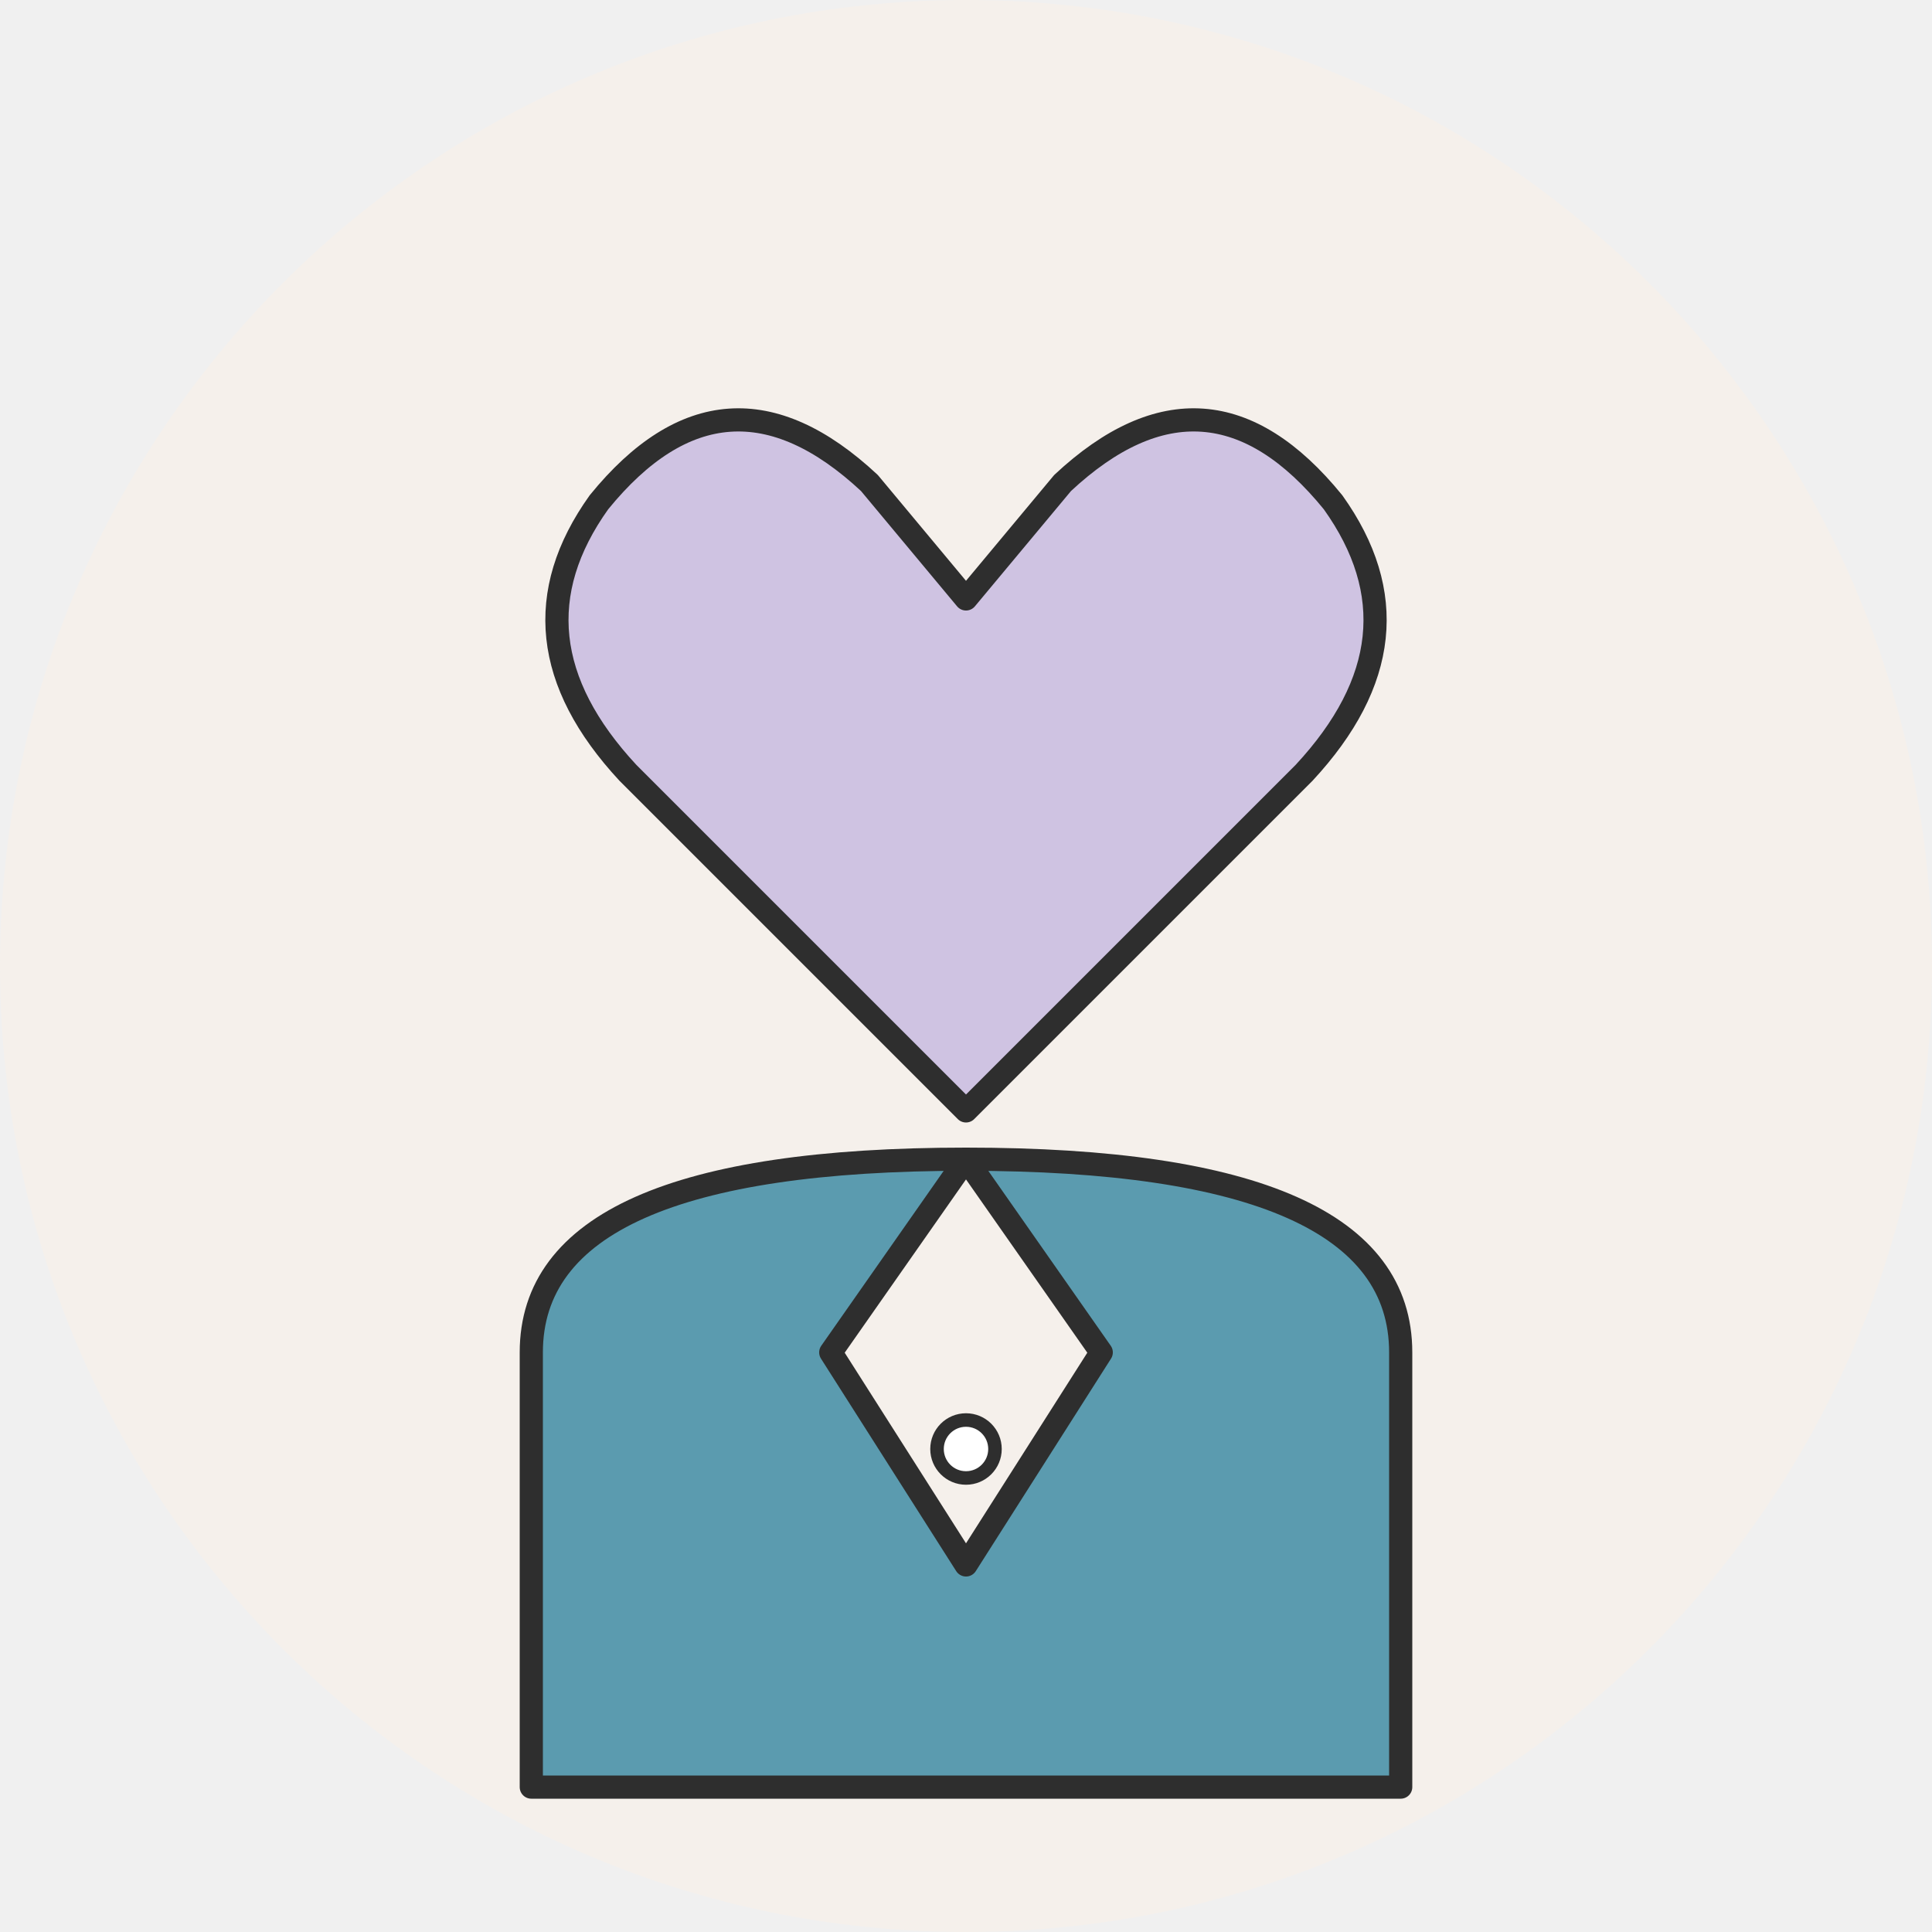
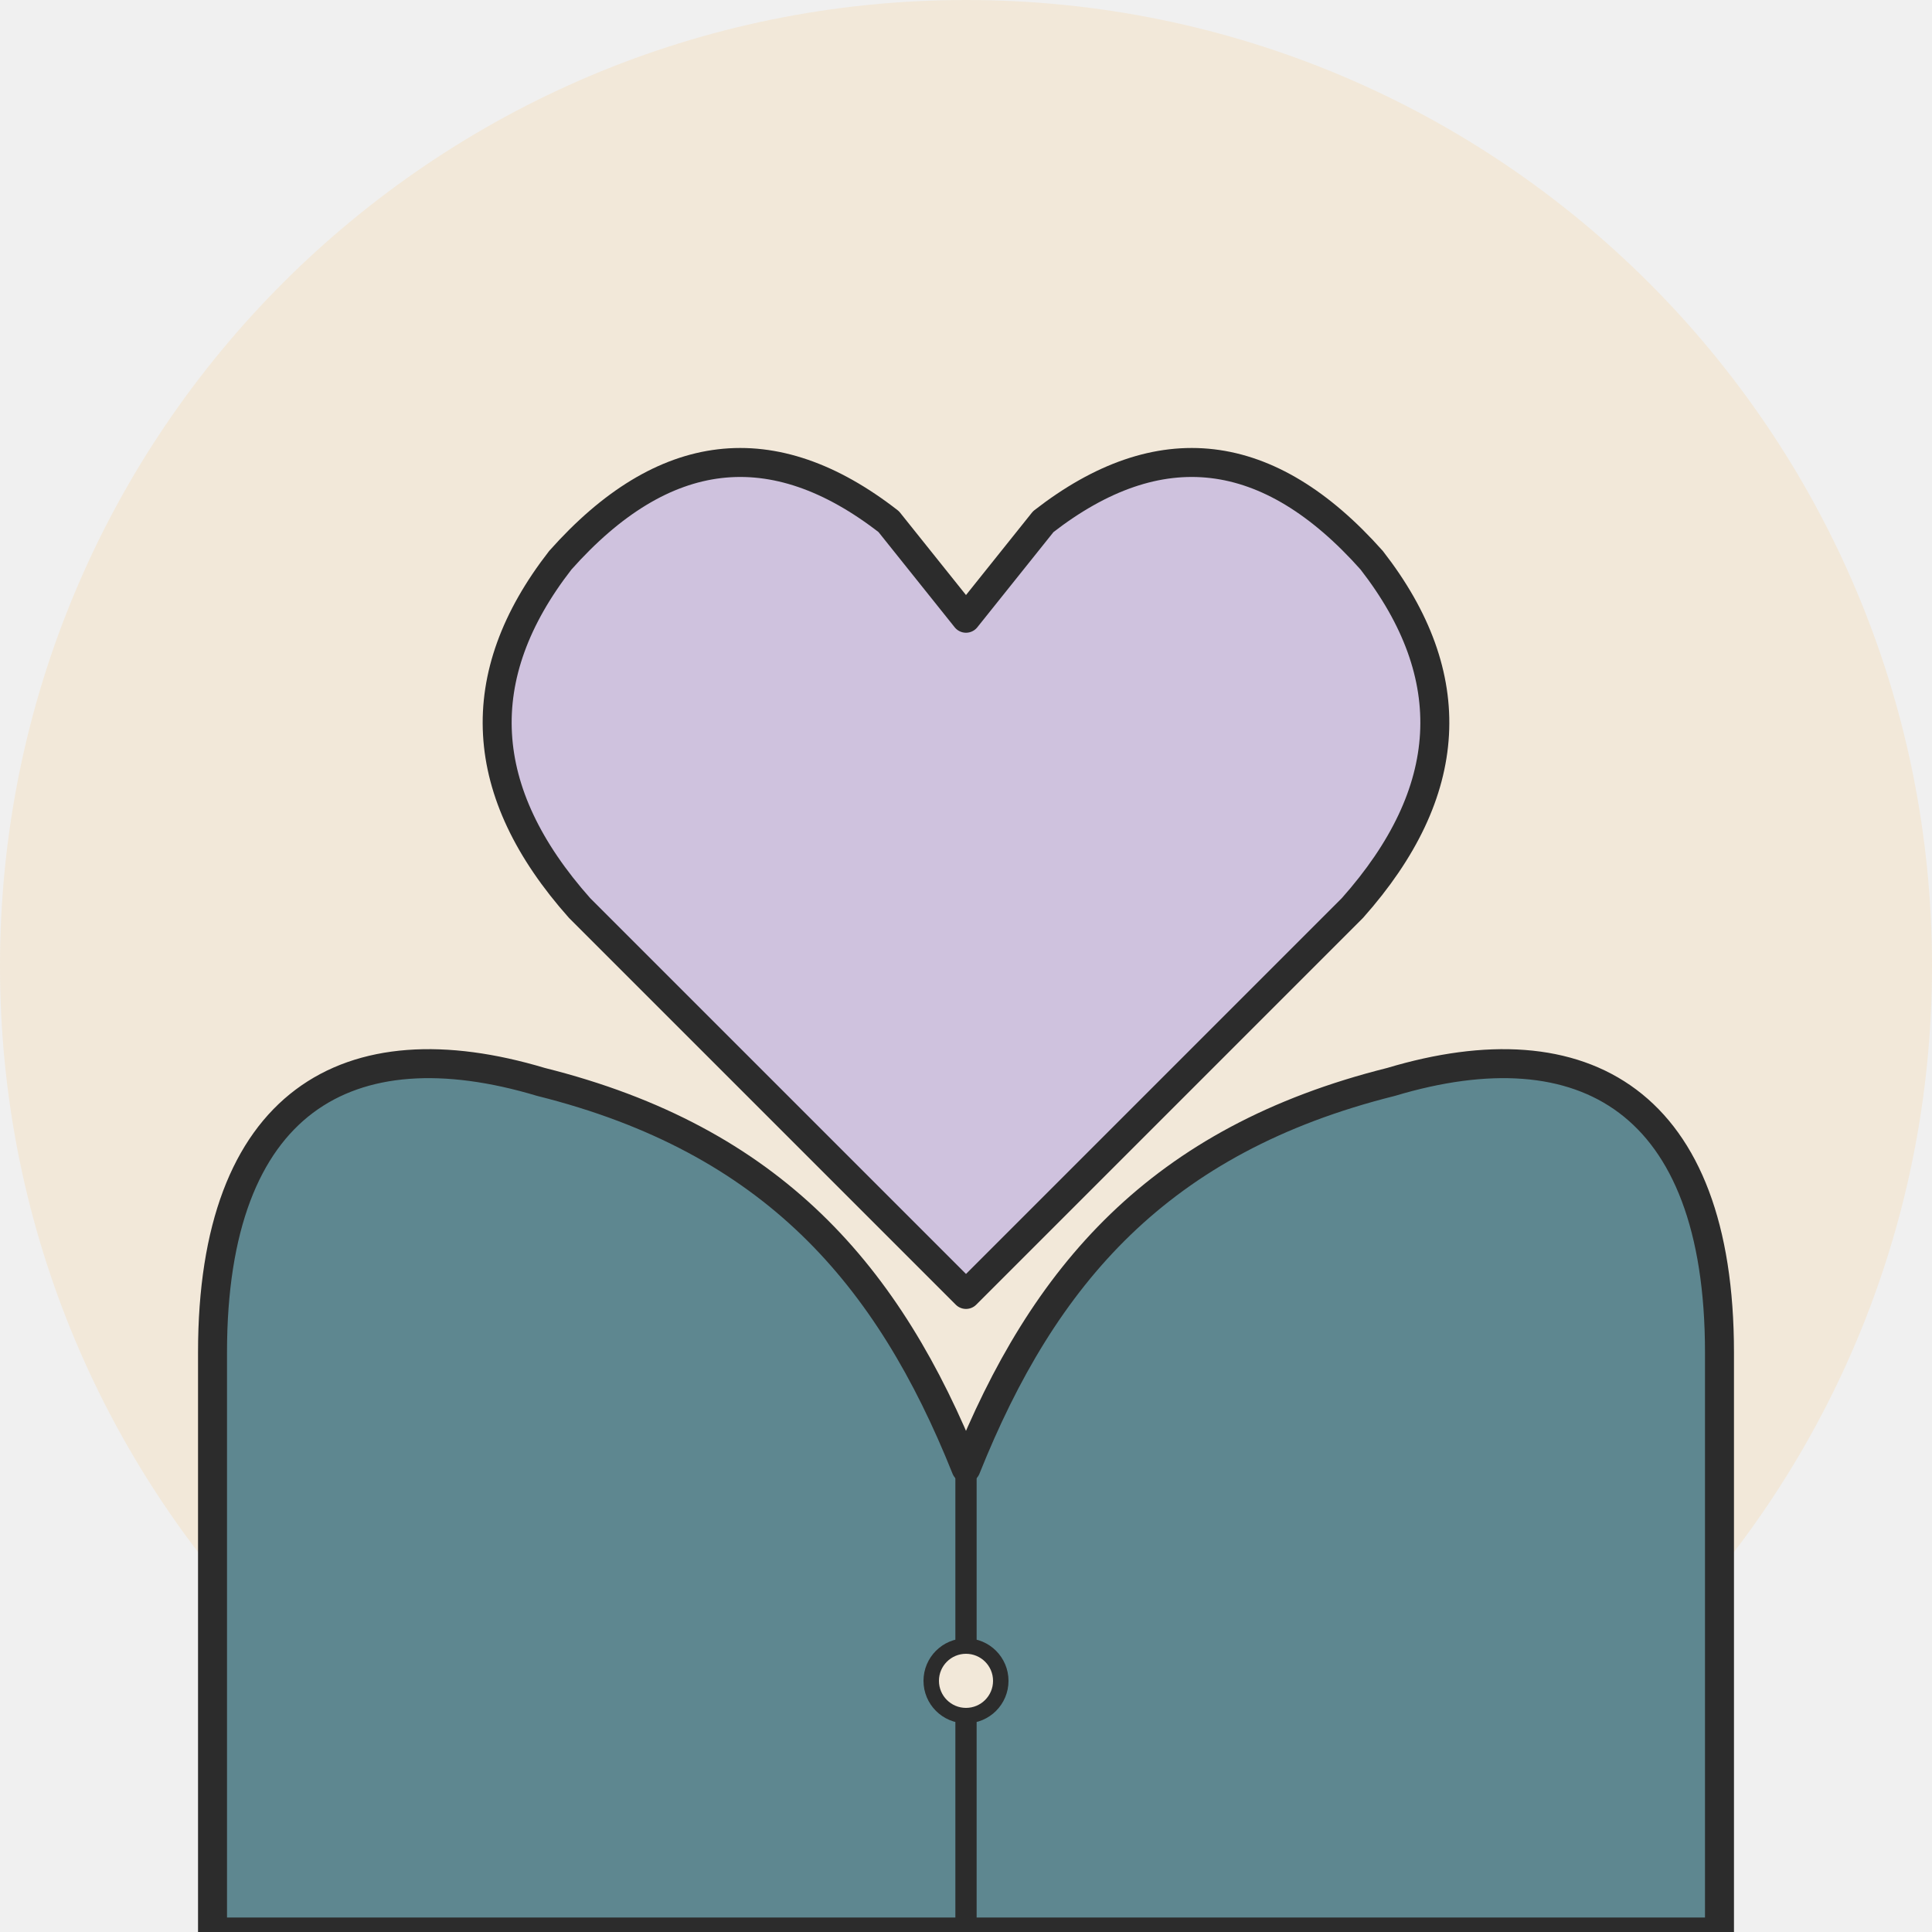
<svg xmlns="http://www.w3.org/2000/svg" viewBox="0 0 200 200" role="img" aria-label="Corazón">
-   <circle cx="100" cy="100" r="100" fill="#F5F0EB" />
-   <path d="M100 115 L65 80 Q52 66 62 52 Q75 36 90 50 L100 62 L110 50 Q125 36 138 52 Q148 66 135 80 Z" fill="#CFC3E2" stroke="#2E2E2E" stroke-width="2.4" stroke-linejoin="round" />
-   <path d="M55 140 Q55 120 100 120 Q145 120 145 140 L145 185 L55 185 Z" fill="#5B9BAF" stroke="#2E2E2E" stroke-width="2.4" stroke-linejoin="round" />
-   <path d="M100 120 L86 140 L100 162 L114 140 Z" fill="#F5F0EB" stroke="#2E2E2E" stroke-width="2.4" stroke-linejoin="round" />
-   <circle cx="100" cy="150" r="3" fill="#FFFFFF" stroke="#2E2E2E" stroke-width="1.4" />
+   <circle cx="100" cy="100" r="100" fill="#F2E8D9" />
+   <path d="M100 134 L60 94 Q44 76 58 58 Q74 40 92 54 L100 64 L108 54 Q126 40 142 58 Q156 76 140 94 Z" fill="#CFC2DE" stroke="#2C2C2C" stroke-width="3" stroke-linejoin="round" />
+   <path d="M22 200 L22 140 C22 114 36 106 56 112 C80 118 92 132 100 152 C108 132 120 118 144 112 C164 106 178 114 178 140 L178 200 Z" fill="#5E8790" stroke="#2C2C2C" stroke-width="3" stroke-linejoin="round" />
+   <path d="M100 152 L100 200" stroke="#2C2C2C" stroke-width="2.2" />
+   <circle cx="100" cy="174" r="3.6" fill="#F2E8D9" stroke="#2C2C2C" stroke-width="1.6" />
</svg>
